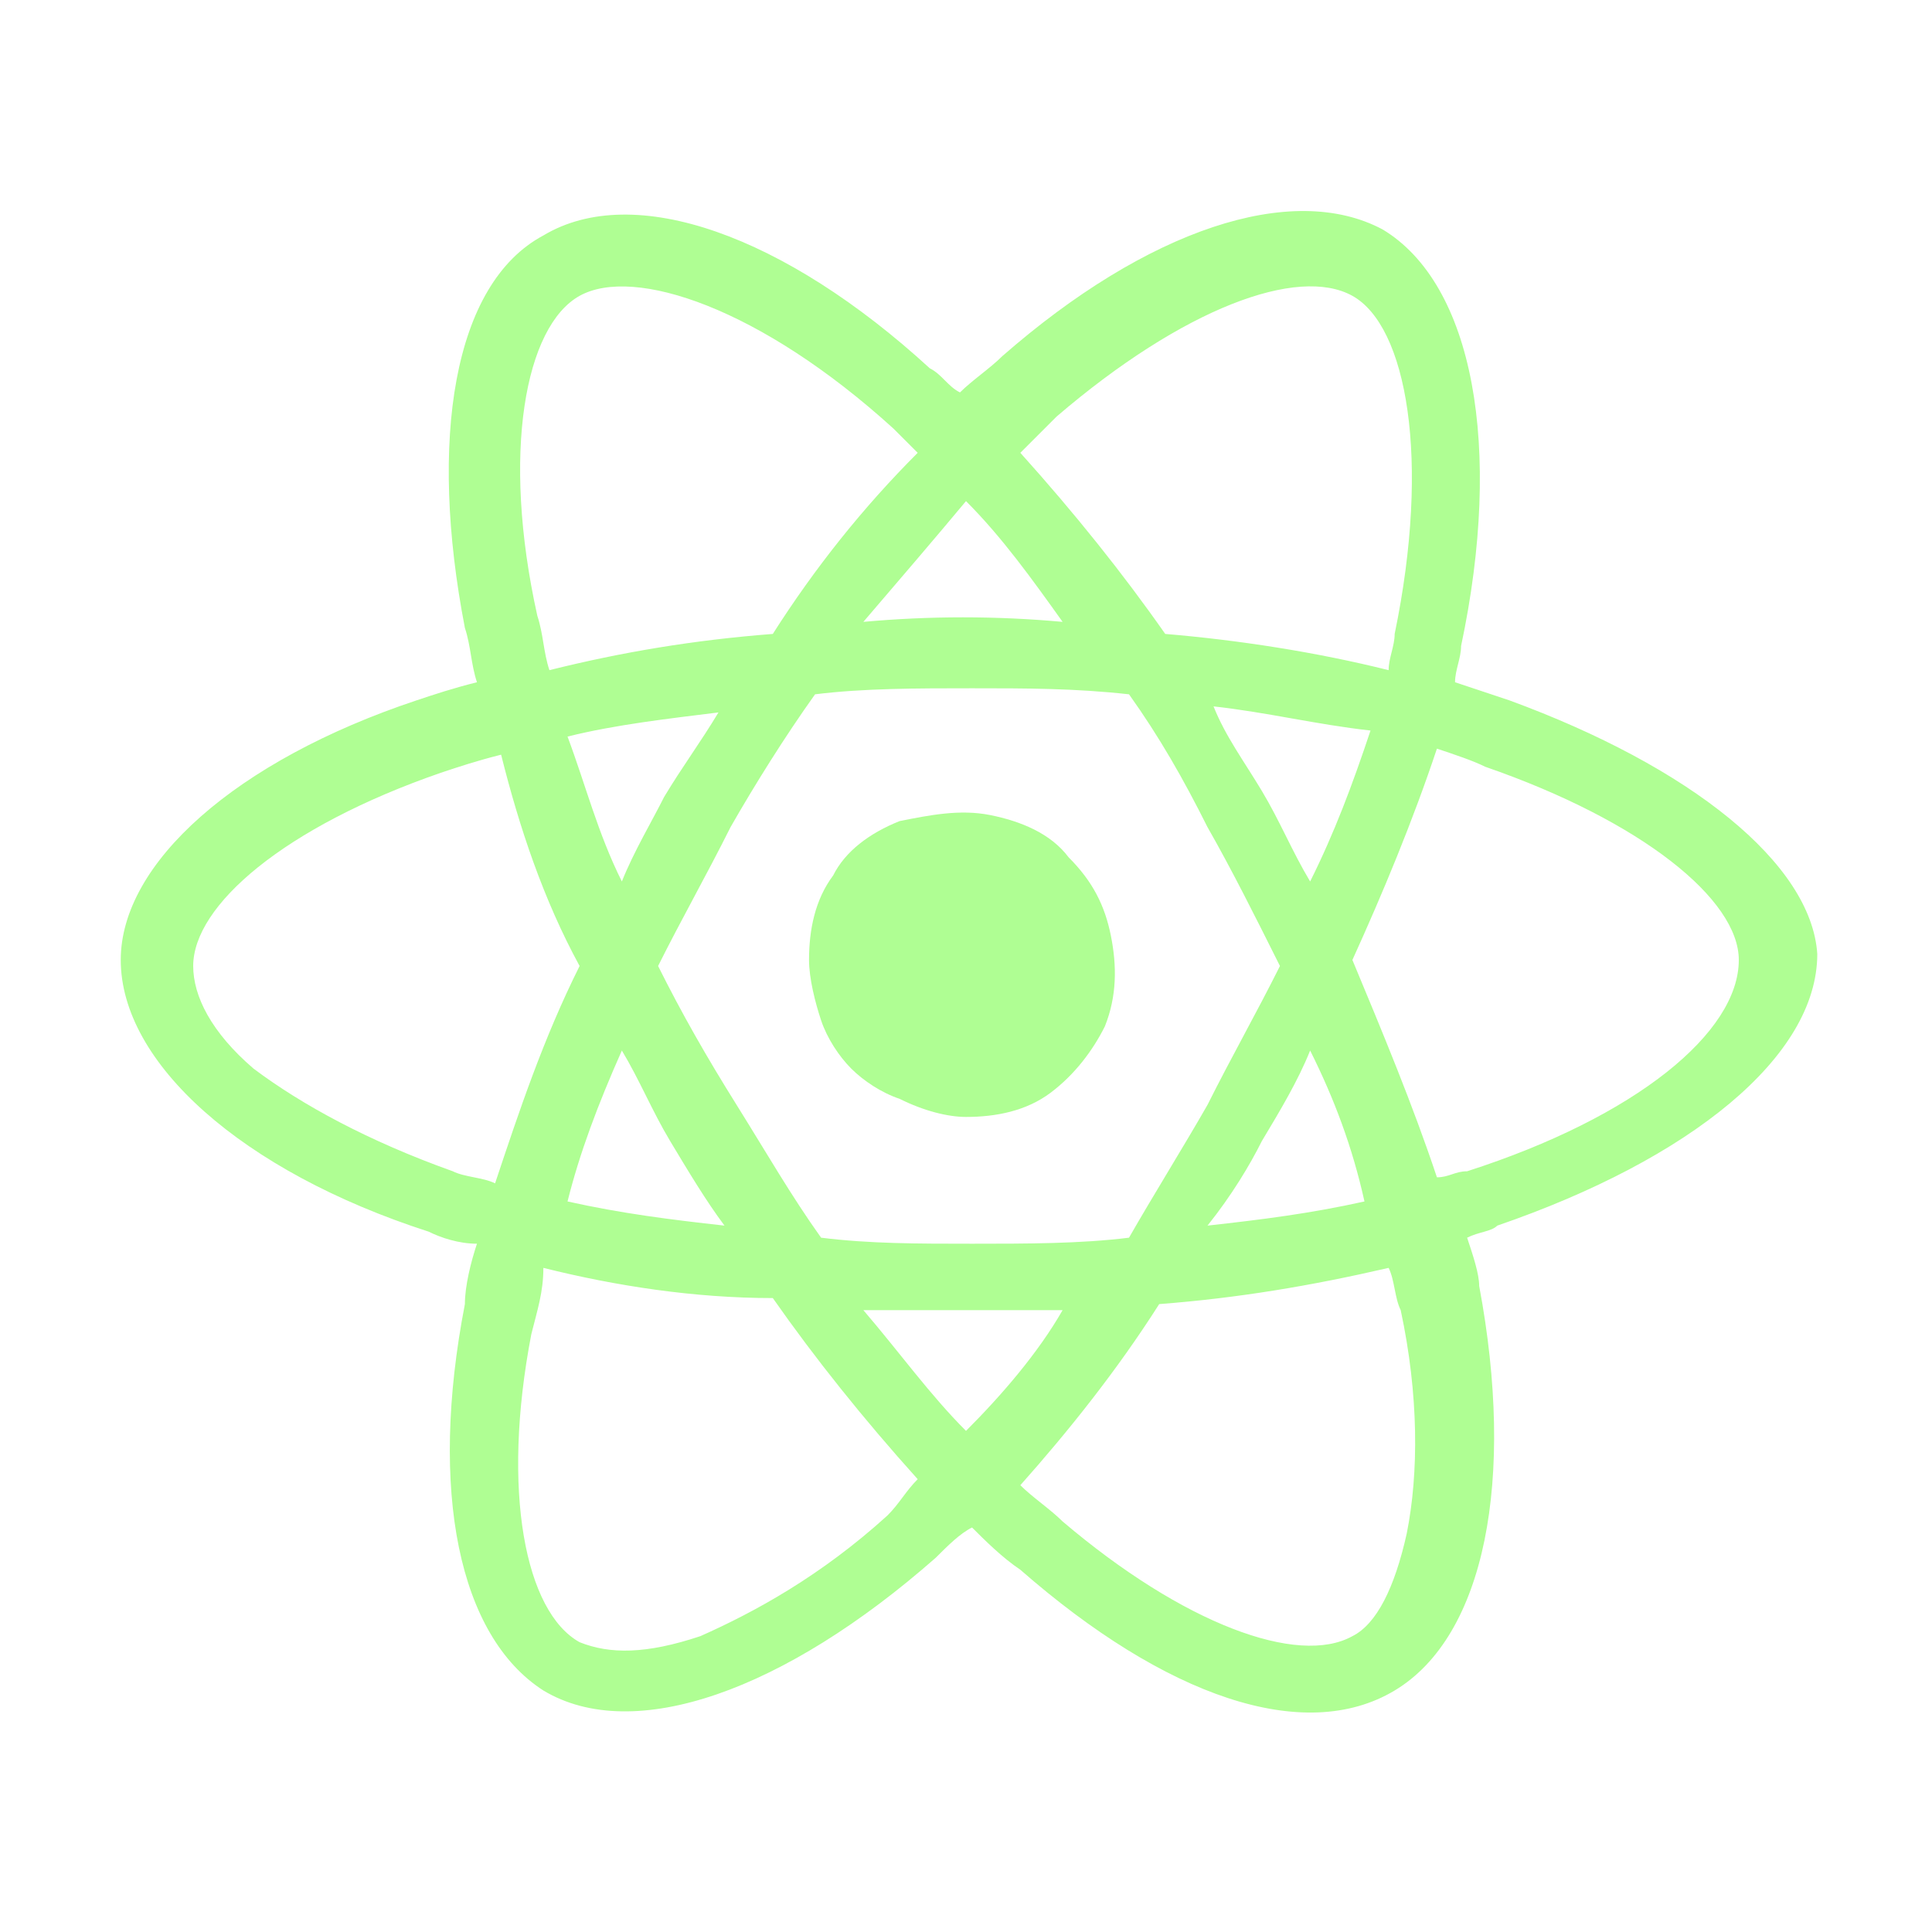
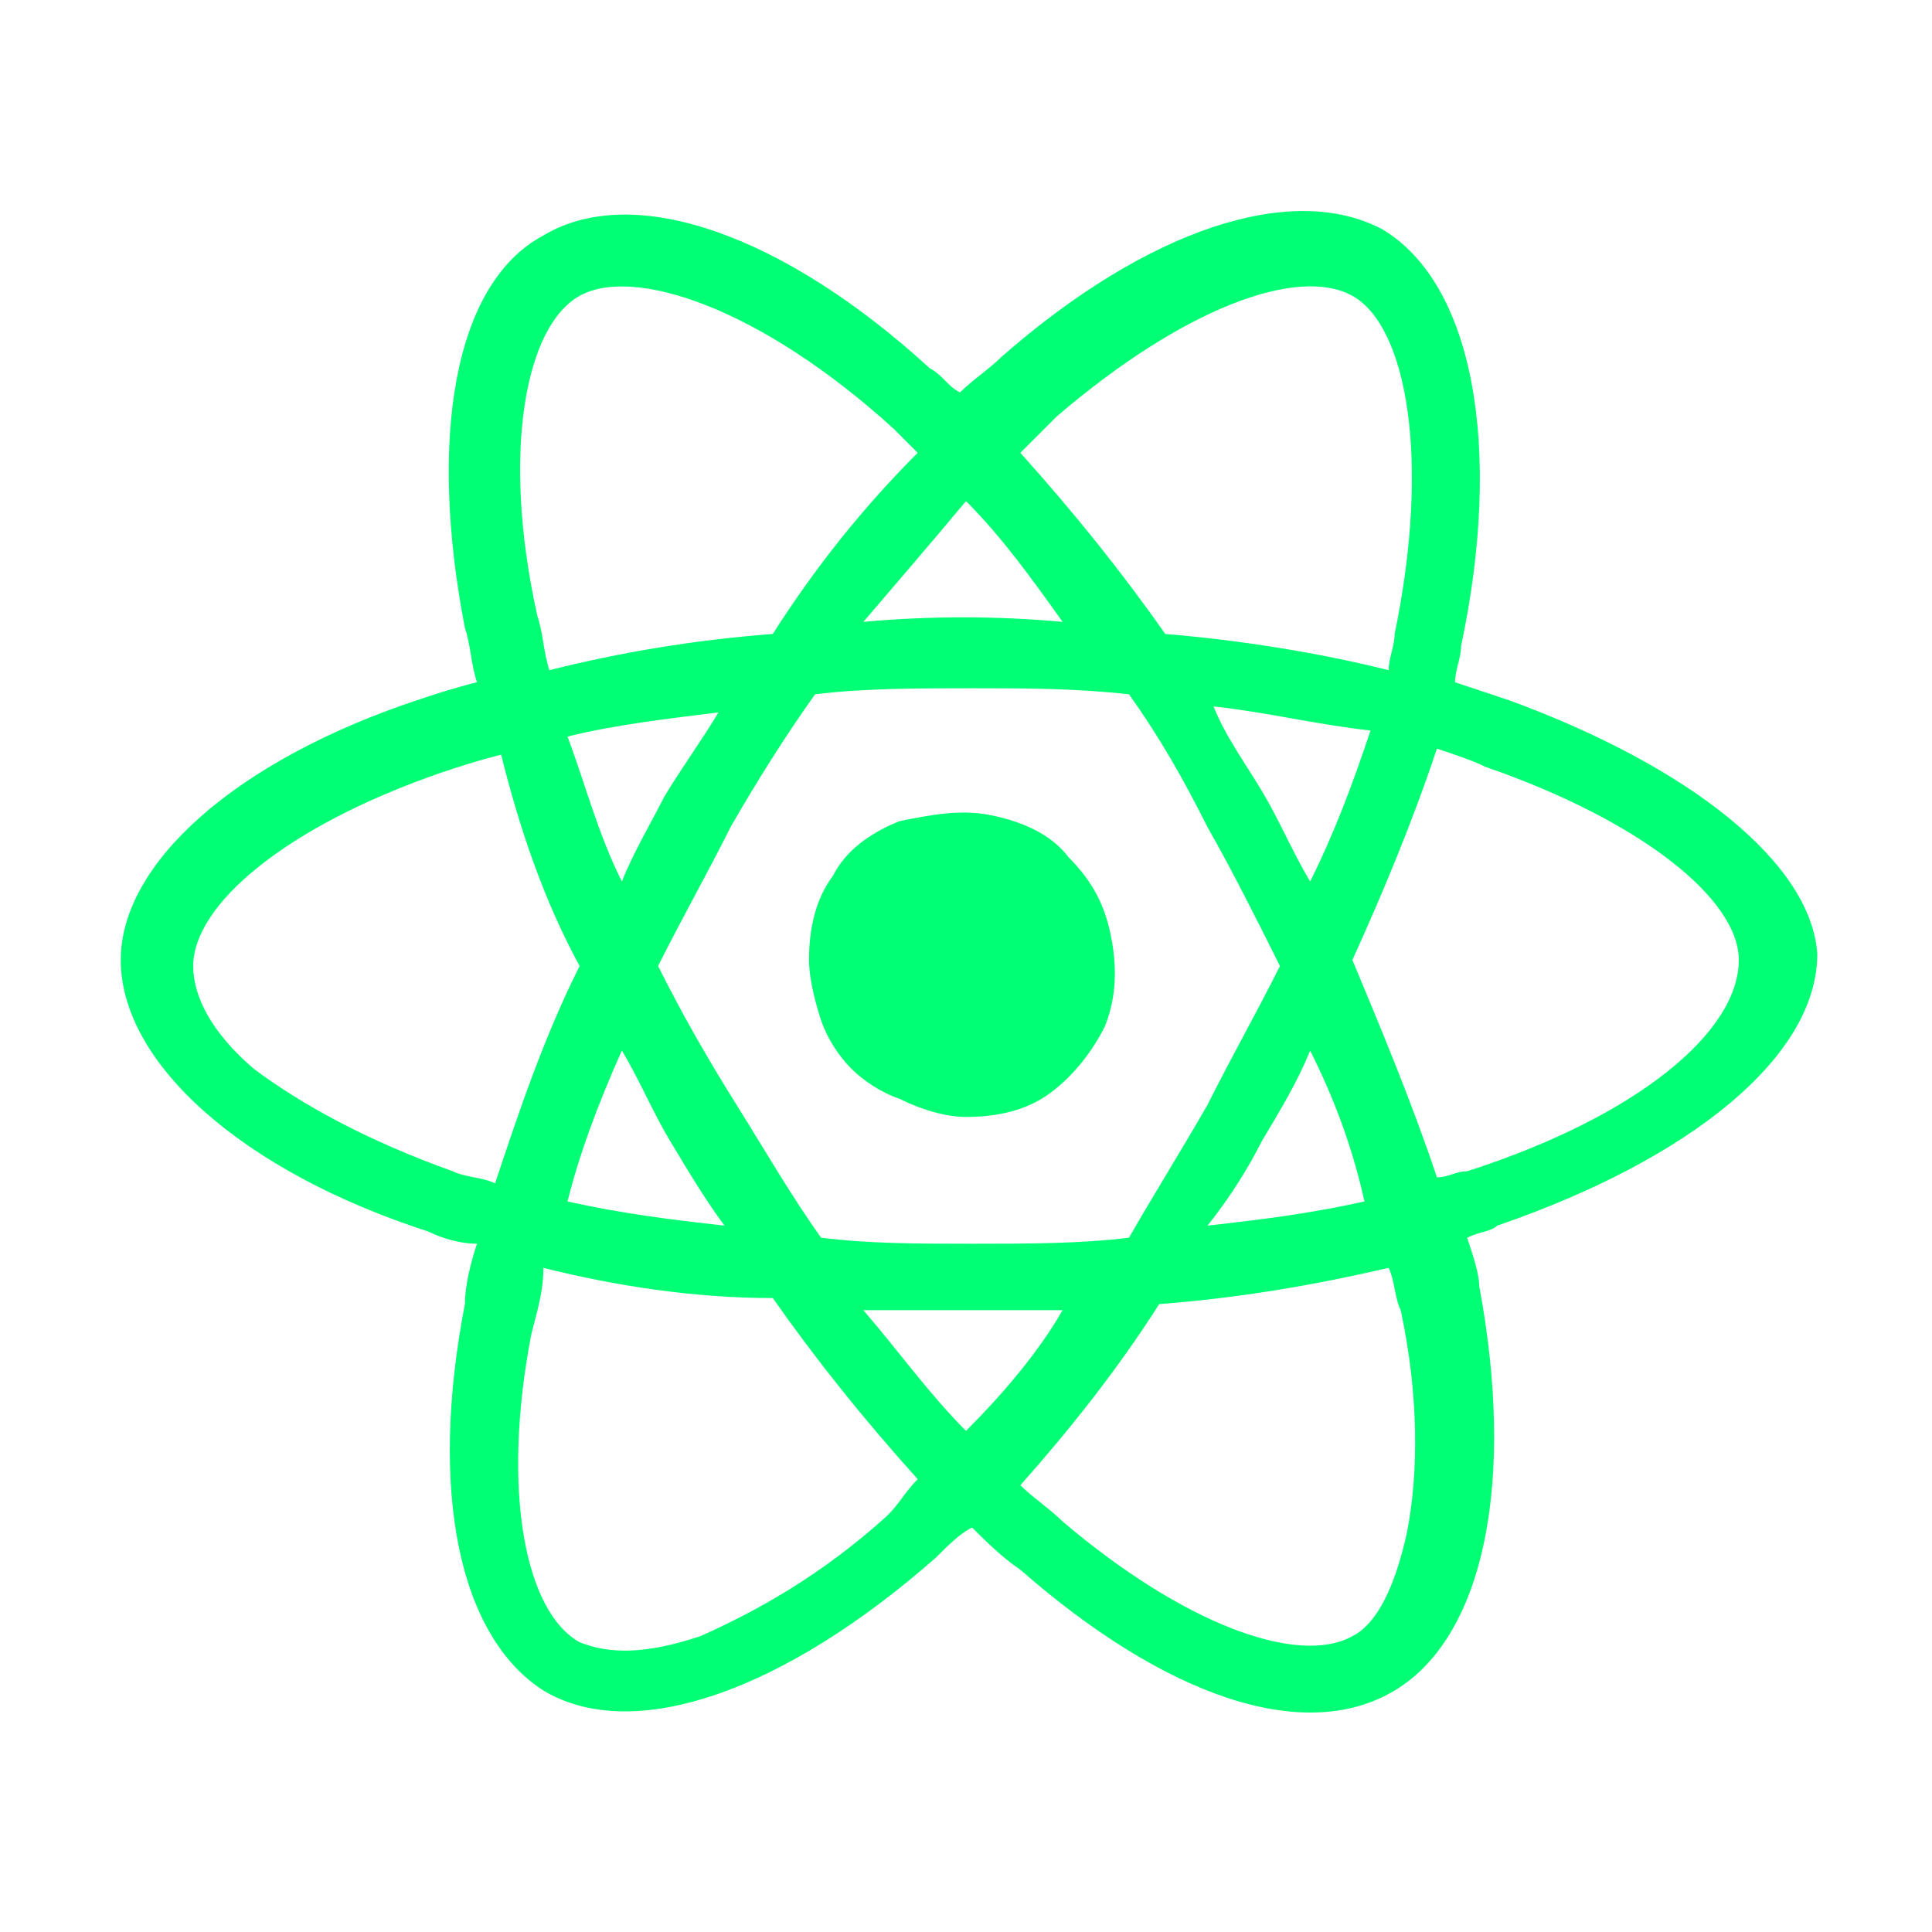
<svg xmlns="http://www.w3.org/2000/svg" width="40" height="40" viewBox="0 0 40 40" fill="none">
  <path d="M31.25 14.5L30.125 14.125C30.125 13.875 30.25 13.625 30.25 13.375C31.125 9.25 30.5 5.875 28.625 4.75C26.75 3.75 23.75 4.75 20.75 7.375C20.5 7.625 20.125 7.875 19.875 8.125C19.625 8 19.5 7.75 19.25 7.625C16.25 4.875 13.125 3.75 11.25 4.875C9.375 5.875 8.875 9.125 9.625 13C9.75 13.375 9.75 13.75 9.875 14.125C9.375 14.25 9 14.375 8.625 14.5C4.875 15.75 2.5 17.875 2.5 19.875C2.5 22 5 24.25 8.875 25.5C9.125 25.625 9.5 25.75 9.875 25.75C9.75 26.125 9.625 26.625 9.625 27C8.875 30.875 9.5 33.875 11.25 35C13.125 36.125 16.25 35 19.375 32.25C19.625 32 19.875 31.75 20.125 31.625C20.375 31.875 20.75 32.25 21.125 32.5C24.125 35.125 27 36.125 28.875 35C30.75 33.875 31.375 30.625 30.625 26.625C30.625 26.375 30.5 26 30.375 25.625C30.625 25.5 30.875 25.5 31 25.375C35 24 37.625 21.875 37.625 19.75C37.5 17.875 35 15.875 31.25 14.5ZM21.875 8.625C24.5 6.375 26.875 5.5 28 6.125C29.125 6.75 29.625 9.5 28.875 13.125C28.875 13.375 28.75 13.625 28.75 13.875C27.25 13.5 25.625 13.25 24.125 13.125C23.25 11.875 22.25 10.625 21.125 9.375L21.875 8.625ZM12.875 21.75C13.25 22.375 13.5 23 13.875 23.625C14.25 24.25 14.625 24.875 15 25.375C13.875 25.25 12.875 25.125 11.75 24.875C12 23.875 12.375 22.875 12.875 21.75ZM12.875 18.25C12.375 17.25 12.125 16.25 11.75 15.25C12.75 15 13.875 14.875 14.875 14.75C14.5 15.375 14.125 15.875 13.75 16.5C13.5 17 13.125 17.625 12.875 18.25ZM13.625 20C14.125 19 14.625 18.125 15.125 17.125C15.625 16.25 16.25 15.25 16.875 14.375C17.875 14.25 19 14.25 20.125 14.25C21.25 14.25 22.25 14.25 23.375 14.375C24 15.25 24.5 16.125 25 17.125C25.5 18 26 19 26.5 20C26 21 25.5 21.875 25 22.875C24.5 23.75 23.875 24.75 23.375 25.625C22.375 25.75 21.25 25.75 20.125 25.75C19 25.75 18 25.75 17 25.625C16.375 24.75 15.875 23.875 15.25 22.875C14.625 21.875 14.125 21 13.625 20ZM26.125 23.625C26.5 23 26.875 22.375 27.125 21.75C27.625 22.75 28 23.75 28.25 24.875C27.125 25.125 26.125 25.25 25 25.375C25.5 24.75 25.875 24.125 26.125 23.625ZM27.125 18.25C26.75 17.625 26.5 17 26.125 16.375C25.75 15.75 25.375 15.25 25.125 14.625C26.25 14.75 27.25 15 28.375 15.125C28 16.25 27.625 17.25 27.125 18.25ZM20 10.375C20.75 11.125 21.375 12 22 12.875C20.625 12.75 19.25 12.75 17.875 12.875C18.625 12 19.375 11.125 20 10.375ZM12 6.125C13.125 5.5 15.75 6.375 18.5 8.875L19 9.375C17.875 10.5 16.875 11.75 16 13.125C14.375 13.25 12.875 13.5 11.375 13.875C11.25 13.5 11.25 13.125 11.125 12.75C10.375 9.375 10.875 6.75 12 6.125ZM10.25 24.5C10 24.375 9.625 24.375 9.375 24.25C7.625 23.625 6.25 22.875 5.25 22.125C4.375 21.375 4 20.625 4 20C4 18.75 5.875 17.125 9.125 16C9.5 15.875 9.875 15.75 10.375 15.625C10.75 17.125 11.25 18.625 12 20C11.25 21.5 10.75 23 10.25 24.5ZM18.375 31.375C17 32.625 15.625 33.375 14.5 33.875C13.375 34.25 12.625 34.25 12 34C10.875 33.375 10.375 30.875 11 27.625C11.125 27.125 11.25 26.75 11.25 26.25C12.75 26.625 14.375 26.875 16 26.875C16.875 28.125 17.875 29.375 19 30.625C18.75 30.875 18.625 31.125 18.375 31.375ZM20 29.625C19.25 28.875 18.625 28 17.875 27.125H22C21.5 28 20.75 28.875 20 29.625ZM29.125 31.75C28.875 32.875 28.5 33.625 28 33.875C26.875 34.5 24.5 33.625 22 31.5C21.75 31.25 21.375 31 21.125 30.75C22.125 29.625 23.125 28.375 24 27C25.625 26.875 27.125 26.625 28.75 26.25C28.875 26.5 28.875 26.875 29 27.125C29.375 28.875 29.375 30.5 29.125 31.75ZM30.375 24.25C30.125 24.25 30 24.375 29.75 24.375C29.25 22.875 28.625 21.375 28 19.875C28.625 18.5 29.25 17 29.75 15.5C30.125 15.625 30.5 15.75 30.75 15.875C34 17 36 18.625 36 19.875C36 21.375 33.875 23.125 30.375 24.25Z" fill="url(#paint0_linear_601_208)" />
  <path d="M20 23.125C20.625 23.125 21.25 23 21.75 22.625C22.25 22.25 22.625 21.75 22.875 21.25C23.125 20.625 23.125 20 23 19.375C22.875 18.75 22.625 18.25 22.125 17.75C21.75 17.25 21.125 17 20.5 16.875C19.875 16.75 19.25 16.875 18.625 17C18 17.25 17.5 17.625 17.25 18.125C16.875 18.625 16.75 19.25 16.75 19.875C16.75 20.25 16.875 20.75 17 21.125C17.125 21.5 17.375 21.875 17.625 22.125C17.875 22.375 18.25 22.625 18.625 22.75C19.125 23 19.625 23.125 20 23.125Z" fill="url(#paint1_linear_601_208)" />
  <defs>
    <linearGradient id="paint0_linear_601_208" x1="30.829" y1="2.815" x2="11.386" y2="23.139" gradientUnits="userSpaceOnUse">
-       <stop stop-color="#AFFE93" />
-       <stop offset="1" stop-color="#AFFE93" />
+       <stop stop-color="#00ff74" />
+       <stop offset="1" stop-color="#00ff74" />
    </linearGradient>
    <linearGradient id="paint1_linear_601_208" x1="21.857" y1="16.508" x2="17.922" y2="20.166" gradientUnits="userSpaceOnUse">
-       <stop stop-color="#AFFE93" />
-       <stop offset="1" stop-color="#AFFE93" />
+       <stop stop-color="#00ff74" />
+       <stop offset="1" stop-color="#00ff74" />
    </linearGradient>
  </defs>
</svg>
